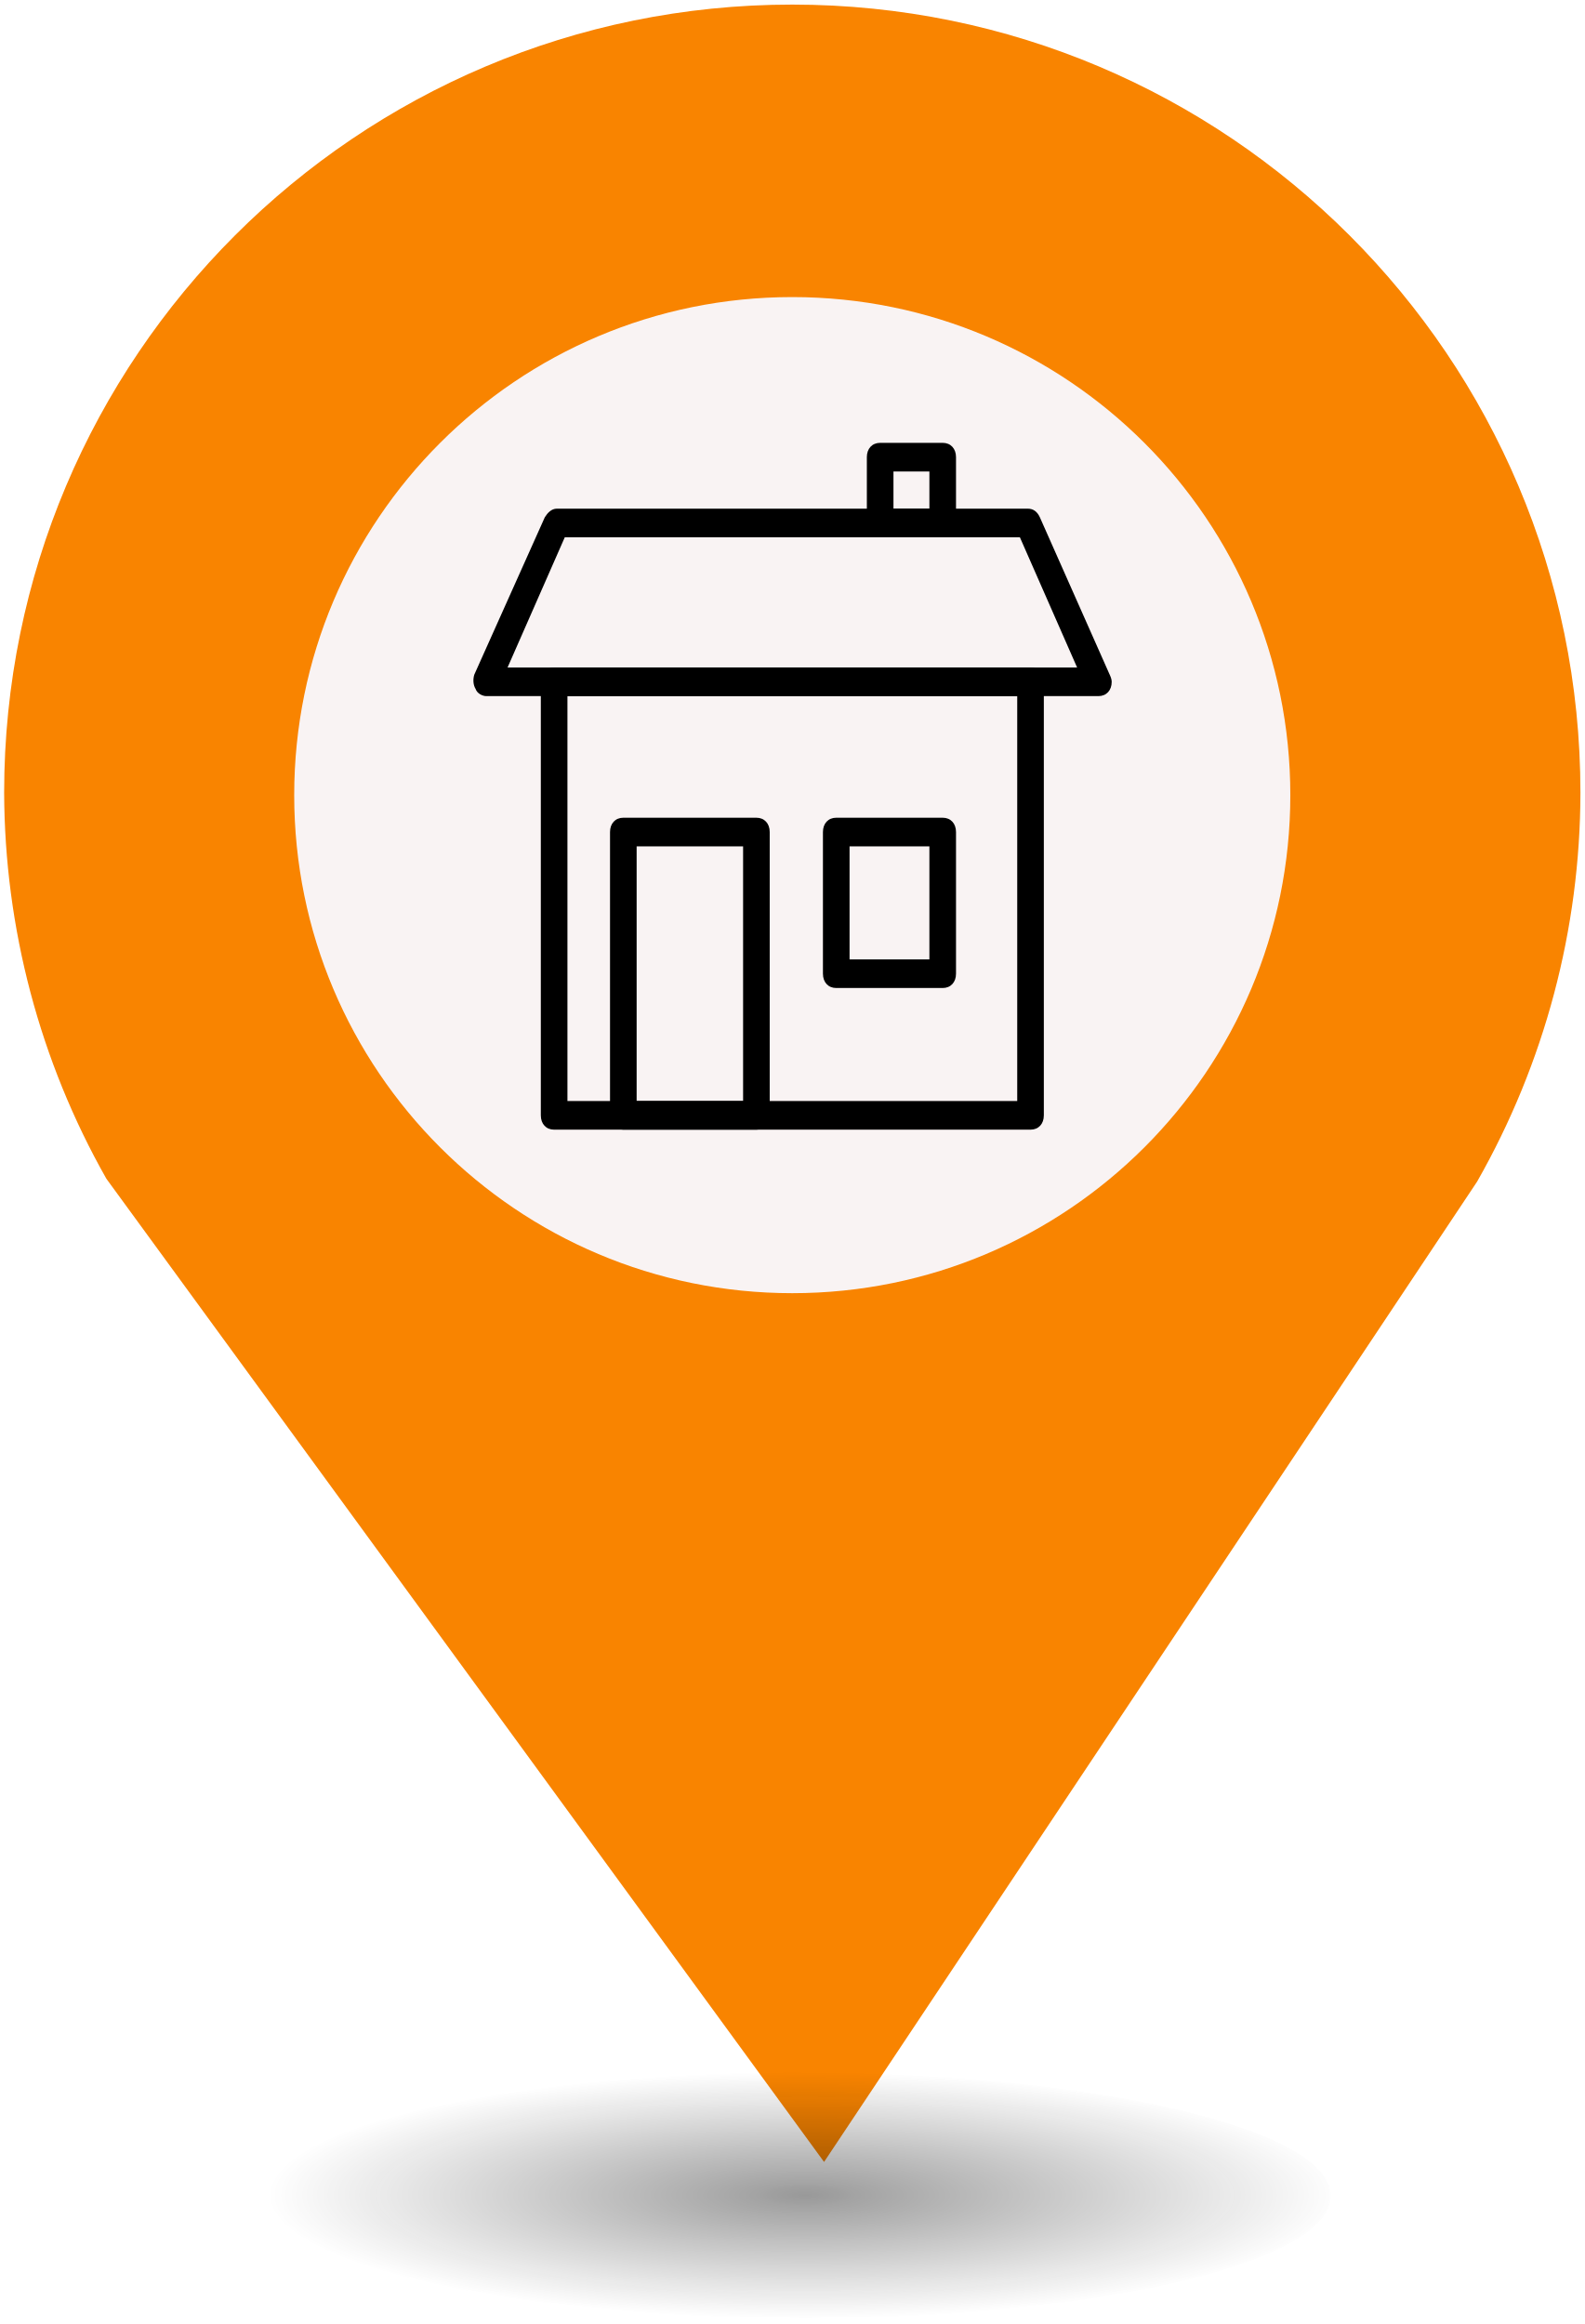
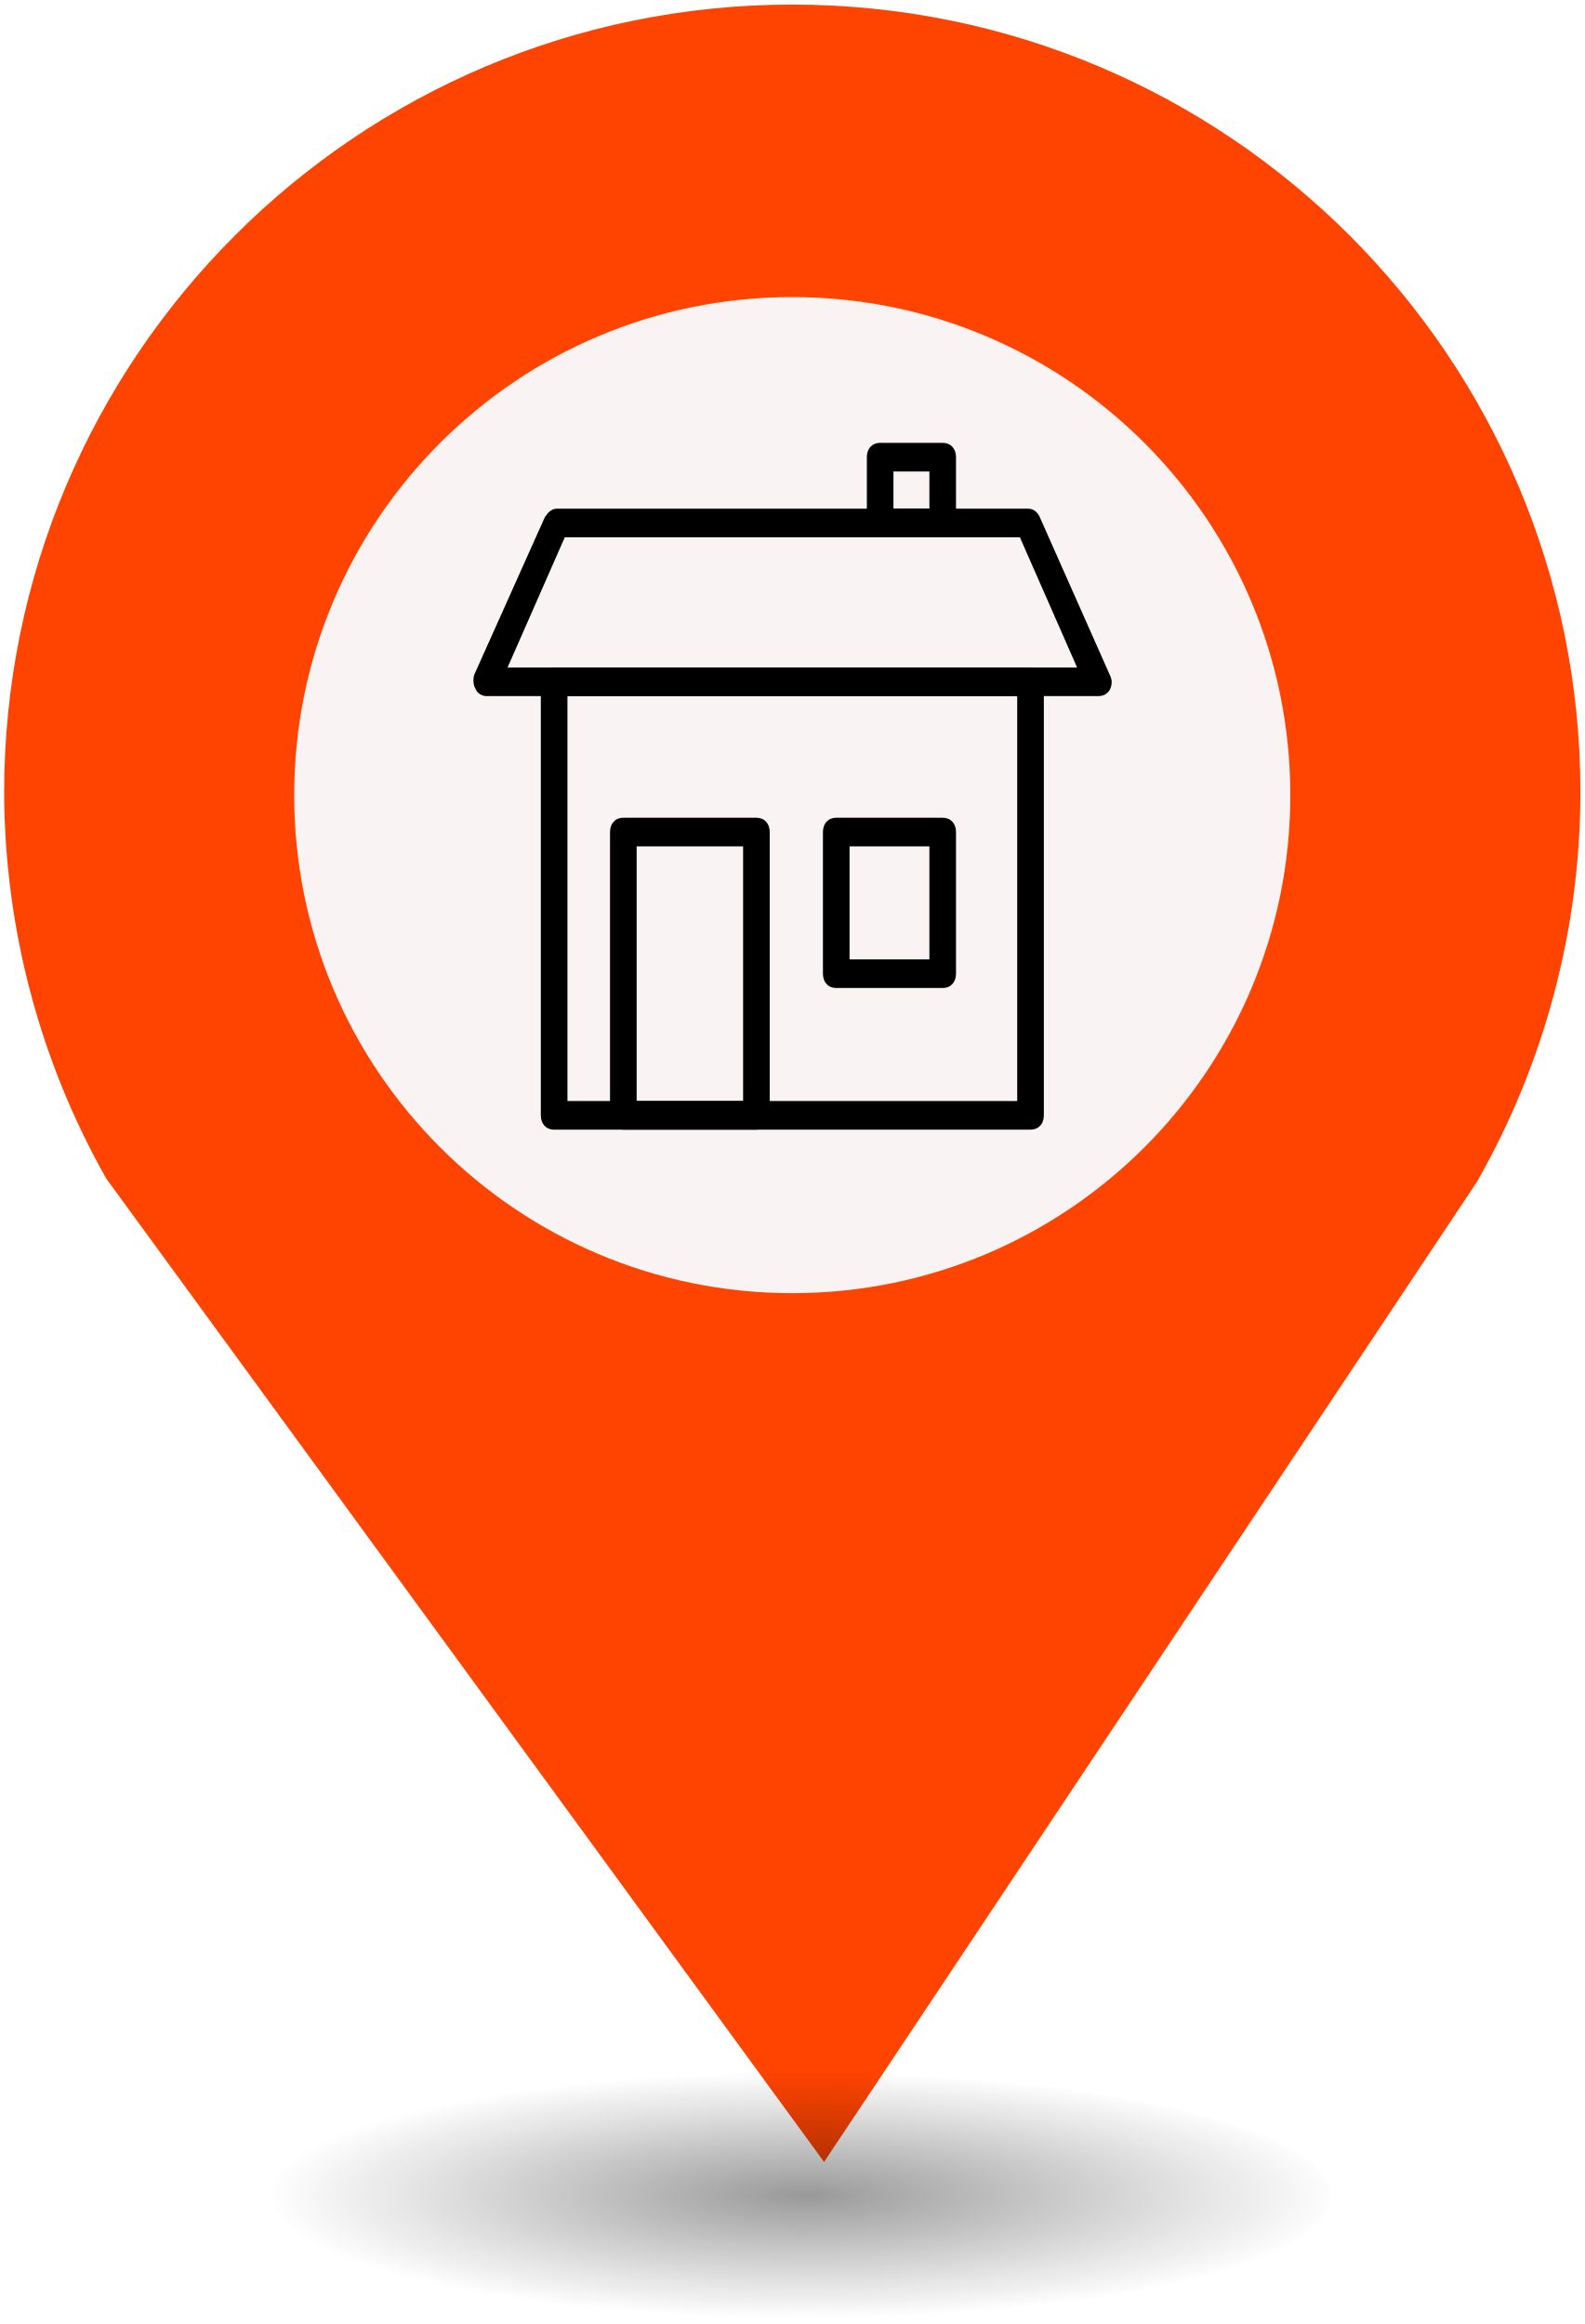
<svg xmlns="http://www.w3.org/2000/svg" height="44px" width="30px" version="1.1" viewBox="0 0 29.989 43.988" id="svg16">
  <defs id="defs7">
    <radialGradient id="a" gradientUnits="userSpaceOnUse" cy="127.6" cx="-42.75" gradientTransform="matrix(4.274964,0,0,0.98163,197.9983,-82.0888)" r="2.384">
      <stop stop-color="#010101" offset="0" id="stop2" />
      <stop stop-opacity="0" stop-color="#090909" offset="1" id="stop4" />
    </radialGradient>
  </defs>
  <g id="g26" transform="translate(-2.0760358e-7,-1.618116)">
-     <path style="fill:#f98400;stroke-width:4.275" id="path9" d="m 14.994,1.705 c -8.239,0 -14.917,6.678 -14.917,14.917 0.009,2.562 0.673,5.079 1.935,7.307 L 15.596,42.539 27.956,23.984 c 1.278,-2.244 1.952,-4.78 1.956,-7.362 C 29.911,8.383 23.233,1.705 14.994,1.705 Z" />
+     <path style="fill:#FF4300;stroke-width:4.275" id="path9" d="m 14.994,1.705 c -8.239,0 -14.917,6.678 -14.917,14.917 0.009,2.562 0.673,5.079 1.935,7.307 L 15.596,42.539 27.956,23.984 c 1.278,-2.244 1.952,-4.78 1.956,-7.362 C 29.911,8.383 23.233,1.705 14.994,1.705 Z" />
    <circle style="fill:#f9f3f3;stroke-width:4.275" id="circle11" r="9.427" cx="14.994" cy="16.668" />
    <ellipse style="opacity:0.4;fill:url(#a);stroke-width:4.275" id="ellipse13" cx="14.994" cy="43.18" ry="2.339" rx="10.193" />
    <rect style="fill:none;stroke-width:4.275" x="8.259" y="9.828" width="13.472" height="13.369" ry="0" rx="0" id="replace" />
    <svg version="1.1" x="8.5" y="10" viewBox="0 0 19.085 20.537" enable-background="new 0 0 100 100" xml:space="preserve" id="svg2" width="13" height="13">
      <defs id="defs28" />
      <g id="g3217" transform="translate(-1254.561,7563.41)">
        <g id="g3355" transform="translate(0.5259675,-1.51338)">
          <g id="g3394" transform="translate(-1.304037,6.106822)">
            <g id="g3432" transform="translate(1.32436,-7.06854)">
              <g id="g3490" transform="translate(14.50543,16.20117)">
                <g id="g3544" transform="translate(1.783222,7.907062)">
                  <g id="g3595" transform="translate(9.526484,-0.4690141)">
                    <g id="g3646" transform="translate(-52.35165,-3.588063)">
                      <g id="g3767" transform="translate(6.004856,8.755277)">
                        <g id="g4075" transform="translate(0.5523902,0.07303033)">
                          <g id="g4264" transform="translate(3.088074,-2.637774)">
                            <g id="g4355" transform="translate(8.460199,5.328404)">
                              <g id="g4421" transform="translate(-6.525508,7.085877)">
                                <g id="g4462" transform="translate(25.51802,13.53117)">
                                  <g id="g4500" transform="translate(80.26127,-61.02332)">
                                    <g id="g5344" transform="translate(-17.61483,53.92915)">
                                      <g id="g5294" display="none" style="display:none">
                                        <rect id="rect5296" height="196" width="394.5" display="inline" y="-80.755" x="-43.5" style="fill:#000000;display:inline" />
                                      </g>
                                      <g id="g5316" display="none" style="display:none">
                                        <g id="g5318" display="inline" style="display:inline">
                                          <path id="path5320" d="M 1.581,10.718 H 30.418 L 16,1.051 1.581,10.718 z M 17.592,6.594 c 0,0.879 -0.713,1.592 -1.592,1.592 -0.879,0 -1.592,-0.713 -1.592,-1.592 0,-0.879 0.713,-1.592 1.592,-1.592 0.879,0 1.592,0.712 1.592,1.592 z" />
                                          <rect id="rect5322" height="3.021" width="31" y="28.03" x="0.5" />
                                          <rect id="rect5324" height="11.875" width="3.021" y="13.363" x="3.667" />
                                          <rect id="rect5326" height="11.875" width="3.021" y="13.363" x="8.349" />
                                          <rect id="rect5328" height="11.875" width="3.021" y="13.363" x="20.63" />
                                          <rect id="rect5330" height="11.875" width="3.021" y="13.363" x="25.312" />
                                        </g>
                                        <path id="path5332" d="m 19.055,22.809 c -0.386,0.262 -1.035,0.524 -1.857,0.524 -1.01,0 -1.907,-0.386 -2.53,-1.11 -0.474,-0.524 -0.785,-1.246 -0.897,-2.144 h -0.773 v -0.611 h 0.711 c 0,-0.062 0,-0.125 0,-0.187 0,-0.2 0.012,-0.387 0.025,-0.561 h -0.735 v -0.624 h 0.823 c 0.15,-0.872 0.524,-1.595 1.022,-2.106 0.636,-0.66 1.446,-1.035 2.468,-1.035 0.735,0 1.309,0.212 1.658,0.399 l -0.249,0.822 c -0.312,-0.187 -0.835,-0.349 -1.396,-0.349 -0.673,0 -1.221,0.237 -1.645,0.685 -0.374,0.361 -0.623,0.922 -0.748,1.583 h 3.478 v 0.624 h -3.59 c -0.013,0.162 -0.025,0.349 -0.025,0.523 0,0.075 0,0.137 0,0.225 h 3.615 v 0.611 h -3.53 c 0.1,0.723 0.349,1.259 0.685,1.633 0.461,0.486 1.085,0.723 1.757,0.723 0.661,0 1.234,-0.249 1.521,-0.411 l 0.212,0.786 z" display="inline" style="display:inline" />
                                      </g>
                                      <g id="g5453" transform="translate(-52.62536,-10.75091)">
                                        <g id="g5403" display="none" style="display:none">
                                          <rect id="rect5405" height="196" width="394.5" display="inline" y="-80.755" x="-43.5" style="fill:#000000;display:inline" />
                                        </g>
                                        <g id="g5425" display="none" style="display:none">
                                          <g id="g5427" display="inline" style="display:inline">
                                            <path id="path5429" d="M 1.581,10.718 H 30.418 L 16,1.051 1.581,10.718 z M 17.592,6.594 c 0,0.879 -0.713,1.592 -1.592,1.592 -0.879,0 -1.592,-0.713 -1.592,-1.592 0,-0.879 0.713,-1.592 1.592,-1.592 0.879,0 1.592,0.712 1.592,1.592 z" />
                                            <rect id="rect5431" height="3.021" width="31" y="28.03" x="0.5" />
                                            <rect id="rect5433" height="11.875" width="3.021" y="13.363" x="3.667" />
                                            <rect id="rect5435" height="11.875" width="3.021" y="13.363" x="8.349" />
                                            <rect id="rect5437" height="11.875" width="3.021" y="13.363" x="20.63" />
                                            <rect id="rect5439" height="11.875" width="3.021" y="13.363" x="25.312" />
                                          </g>
                                          <path id="path5441" d="m 19.055,22.809 c -0.386,0.262 -1.035,0.524 -1.857,0.524 -1.01,0 -1.907,-0.386 -2.53,-1.11 -0.474,-0.524 -0.785,-1.246 -0.897,-2.144 h -0.773 v -0.611 h 0.711 c 0,-0.062 0,-0.125 0,-0.187 0,-0.2 0.012,-0.387 0.025,-0.561 h -0.735 v -0.624 h 0.823 c 0.15,-0.872 0.524,-1.595 1.022,-2.106 0.636,-0.66 1.446,-1.035 2.468,-1.035 0.735,0 1.309,0.212 1.658,0.399 l -0.249,0.822 c -0.312,-0.187 -0.835,-0.349 -1.396,-0.349 -0.673,0 -1.221,0.237 -1.645,0.685 -0.374,0.361 -0.623,0.922 -0.748,1.583 h 3.478 v 0.624 h -3.59 c -0.013,0.162 -0.025,0.349 -0.025,0.523 0,0.075 0,0.137 0,0.225 h 3.615 v 0.611 h -3.53 c 0.1,0.723 0.349,1.259 0.685,1.633 0.461,0.486 1.085,0.723 1.757,0.723 0.661,0 1.234,-0.249 1.521,-0.411 l 0.212,0.786 z" display="inline" style="display:inline" />
                                        </g>
                                        <g id="g5911" transform="translate(34.80392,-34.73152)">
                                          <g id="g5969" transform="translate(-76.82085,20.4639)">
                                            <g id="g6024" transform="translate(-1.526915,1.600489)">
                                              <g id="g6071" transform="translate(7.388684,1.035171)">
                                                <g id="g6187" transform="translate(-0.7100005,-4.632286)">
                                                  <g id="g6263" transform="translate(-0.667373,-5.348818)">
                                                    <g id="g6319" transform="translate(0.7972047,3.564749)">
                                                      <g id="g6384" transform="translate(-9.1472,2.261335)">
                                                        <g id="g6488" transform="translate(-2.034812,-3.404266)">
                                                          <g id="g6516" transform="translate(-0.6383233,-2.329404)">
                                                            <g id="g6769" transform="translate(1565.779,-3801.849)">
                                                              <g id="g6910" transform="translate(-308.0951,-3790.949)">
                                                                <g id="g6983" transform="translate(-14.23112,-15.61185)">
                                                                  <g id="g7151" transform="translate(33.26708,-22.49103)">
                                                                    <g id="g7382" transform="translate(-23.22927,23.88687)">
                                                                      <g id="g7549" transform="translate(14.44468,15.52955)">
                                                                        <g id="g7800" transform="translate(-10.51703,-15.54808)">
                                                                          <g id="g7999" transform="matrix(0.5344534,0,0,0.5950261,5.656306,11.96295)">
                                                                            <g id="g8217" transform="matrix(0.6515763,0,0,0.6619951,14.89167,27.68312)">
                                                                              <g id="g8341" transform="matrix(0.8195574,0,0,0.8373697,16.90481,-6.286122)">
                                                                                <g id="g8463" transform="matrix(1.090147,0,0,0.7755316,14.69104,9.55655)">
                                                                                  <g id="g8628" transform="matrix(3.214108,0,0,3.909242,-42.983,-211.138)">
                                                                                    <g id="g8709" transform="matrix(0.2804636,0,0,0.2613712,8.260279,58.16642)">
                                                                                      <line id="line8689" y2="34.698" x2="91.972" y1="34.698" x1="86.621" style="fill:none" />
                                                                                      <g id="g8773" transform="matrix(0.8637042,0,0,0.9245456,9.642016,2.561441)">
                                                                                        <g id="g8835" transform="matrix(0.9781423,0,0,1.046278,0.6822917,-16.52792)">
                                                                                          <g id="g8890" transform="matrix(1.970936,0,0,1.931202,6.968395,1.439975)">
                                                                                            <g id="g8868" transform="matrix(0.8520281,0,0,0.8762538,3.110267,6.081243)">
                                                                                              <path id="path8870" d="M 41.9,48 H 6.1 c -0.6,0 -1,-0.4 -1,-1 V 16.7 c 0,-0.6 0.4,-1 1,-1 h 35.8 c 0.6,0 1,0.4 1,1 V 47 c 0,0.6 -0.4,1 -1,1 z M 7.1,46 H 40.9 V 17.7 H 7.1 V 46 z" style="fill:#000000" />
                                                                                              <path id="path8872" d="m 47,17.7 c 0,0 0,0 0,0 H 1 C 0.7,17.7 0.3,17.5 0.2,17.2 0,16.9 0,16.5 0.1,16.2 L 5.4,5.2 C 5.6,4.9 5.9,4.6 6.3,4.6 h 35.4 c 0.4,0 0.7,0.2 0.9,0.6 l 5.2,10.9 c 0.1,0.2 0.2,0.4 0.2,0.6 0,0.6 -0.4,1 -1,1 z M 2.6,15.7 H 45.4 L 41.1,6.6 H 6.9 l -4.3,9.1 z" style="fill:#000000" />
                                                                                              <path id="path8874" d="m 35.3,6.6 h -4.7 c -0.6,0 -1,-0.4 -1,-1 V 1 c 0,-0.6 0.4,-1 1,-1 h 4.7 c 0.6,0 1,0.4 1,1 v 4.6 c 0,0.6 -0.4,1 -1,1 z m -3.7,-2 h 2.7 V 2 h -2.7 v 2.6 z" style="fill:#000000" />
                                                                                              <path id="path8876" d="m 21.3,48 h -10 c -0.6,0 -1,-0.4 -1,-1 V 27.2 c 0,-0.6 0.4,-1 1,-1 h 10 c 0.6,0 1,0.4 1,1 V 47 c 0,0.6 -0.4,1 -1,1 z m -9,-2 h 8 V 28.2 h -8 V 46 z" style="fill:#000000" />
                                                                                              <path id="path8878" d="m 35.3,38.1 h -8 c -0.6,0 -1,-0.4 -1,-1 v -9.9 c 0,-0.6 0.4,-1 1,-1 h 8 c 0.6,0 1,0.4 1,1 v 9.9 c 0,0.6 -0.4,1 -1,1 z m -7,-2 h 6 v -7.9 h -6 v 7.9 z" style="fill:#000000" />
                                                                                            </g>
                                                                                          </g>
                                                                                        </g>
                                                                                      </g>
                                                                                    </g>
                                                                                  </g>
                                                                                </g>
                                                                              </g>
                                                                            </g>
                                                                          </g>
                                                                        </g>
                                                                      </g>
                                                                    </g>
                                                                  </g>
                                                                </g>
                                                              </g>
                                                            </g>
                                                          </g>
                                                        </g>
                                                      </g>
                                                    </g>
                                                  </g>
                                                </g>
                                              </g>
                                            </g>
                                          </g>
                                        </g>
                                      </g>
                                    </g>
                                  </g>
                                </g>
                              </g>
                            </g>
                          </g>
                        </g>
                      </g>
                    </g>
                  </g>
                </g>
              </g>
            </g>
          </g>
        </g>
      </g>
    </svg>
  </g>
</svg>
